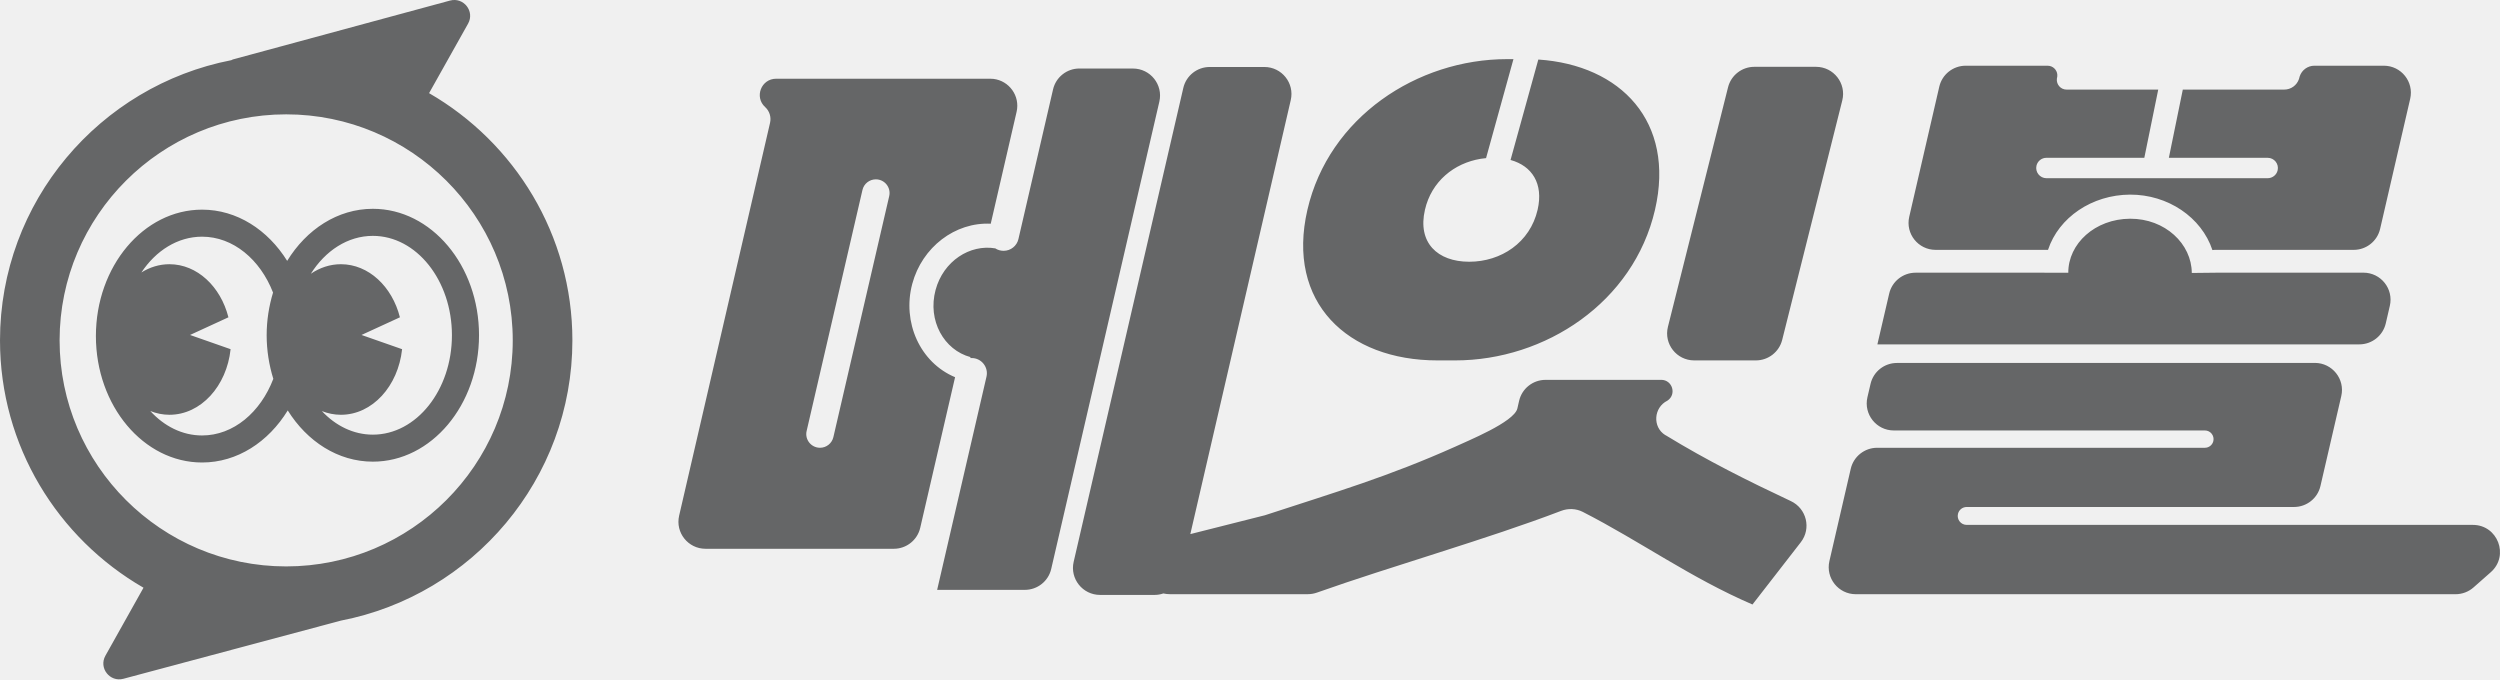
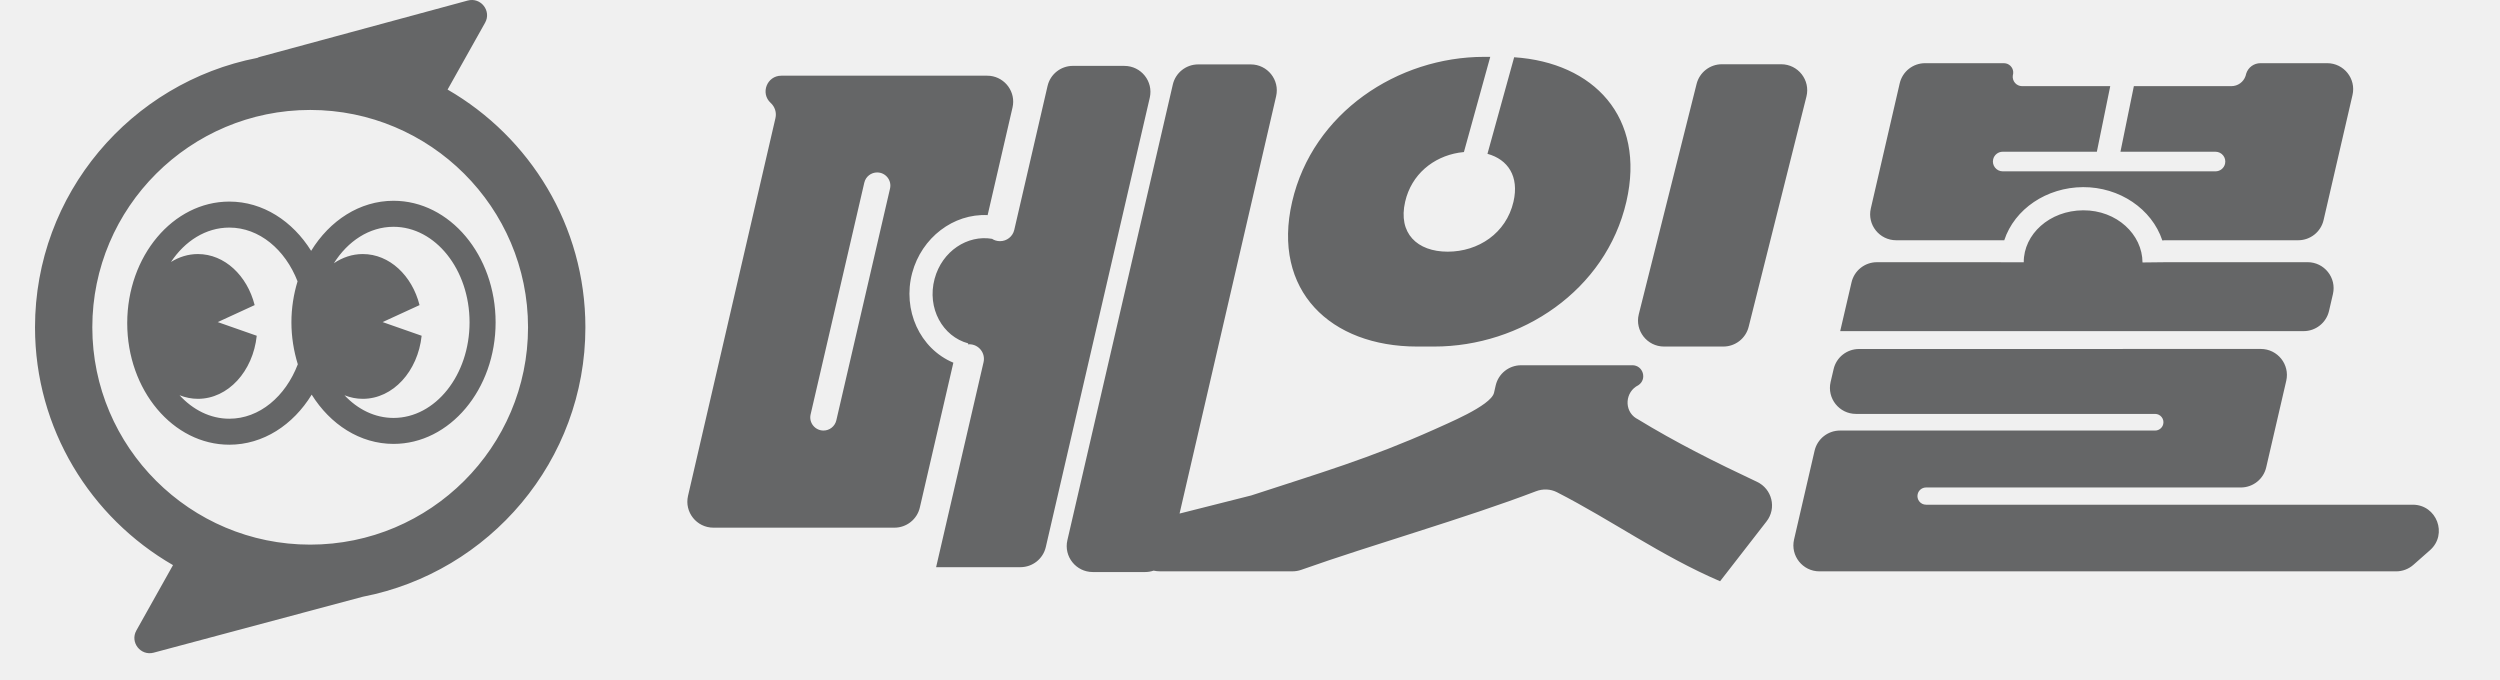
- <svg xmlns="http://www.w3.org/2000/svg" width="92" height="25" viewBox="0 0 92 25" fill="none">
+ <svg xmlns="http://www.w3.org/2000/svg" width="92" height="25" viewBox="0 0 93 26" fill="none">
  <g clip-path="url(#clip0_1049_7221)">
    <path d="M16.561 0.021C17.062 -0.114 17.478 0.418 17.226 0.869L15.79 3.428C18.939 5.246 21.064 8.643 21.064 12.526C21.064 17.634 17.392 21.9 12.543 22.839L4.541 24.979C4.041 25.112 3.626 24.581 3.879 24.13L5.281 21.628C2.128 19.81 0 16.413 0 12.526C0 7.421 3.669 3.156 8.515 2.214C8.533 2.207 8.547 2.194 8.567 2.188L16.561 0.021ZM46.528 2.465C47.17 2.465 47.644 3.06 47.5 3.683L43.804 19.655L46.55 18.961C49.197 18.095 51.081 17.542 53.551 16.438C53.974 16.237 55.719 15.537 55.839 15.033L55.903 14.752C56.007 14.3 56.41 13.979 56.875 13.979H61.131L61.132 13.978C61.547 13.978 61.708 14.517 61.361 14.744C60.853 14.995 60.804 15.714 61.281 16.011C61.286 16.014 61.29 16.014 61.295 16.017C61.295 16.017 61.3 16.02 61.303 16.021C62.818 16.947 64.326 17.699 65.901 18.439C66.482 18.711 66.663 19.448 66.27 19.954C65.525 20.913 64.504 22.228 64.49 22.247V22.245C62.226 21.272 60.349 19.913 58.249 18.839C57.999 18.711 57.706 18.701 57.444 18.802C54.764 19.828 51.188 20.842 48.46 21.809C48.352 21.847 48.238 21.866 48.123 21.866H43.057C42.969 21.866 42.887 21.856 42.81 21.839C42.71 21.873 42.603 21.893 42.492 21.893H40.482C39.841 21.893 39.366 21.297 39.511 20.674L43.546 3.235C43.651 2.784 44.053 2.465 44.517 2.465H46.528ZM85.187 13.355C85.829 13.356 86.303 13.952 86.159 14.575L85.392 17.887C85.288 18.338 84.884 18.657 84.42 18.657H72.374C72.221 18.657 72.087 18.763 72.053 18.912C72.005 19.118 72.162 19.316 72.374 19.316H91.001C91.918 19.317 92.349 20.448 91.662 21.056L91.027 21.616C90.845 21.777 90.609 21.867 90.366 21.867H68.293C67.652 21.867 67.178 21.271 67.322 20.648L68.108 17.249C68.213 16.798 68.616 16.478 69.08 16.478H81.14C81.288 16.478 81.417 16.376 81.451 16.232C81.497 16.031 81.345 15.841 81.14 15.841H69.691C69.05 15.841 68.576 15.244 68.721 14.62L68.836 14.127C68.94 13.676 69.343 13.357 69.808 13.357L85.187 13.355ZM41.692 2.522C42.334 2.522 42.808 3.117 42.664 3.74L38.685 20.936C38.581 21.388 38.178 21.707 37.714 21.707H34.49L34.487 21.706L36.303 13.86C36.383 13.51 36.116 13.176 35.757 13.176C35.74 13.176 35.722 13.176 35.705 13.178L35.716 13.142C34.739 12.881 34.127 11.797 34.429 10.671C34.715 9.605 35.694 8.981 36.626 9.14C36.713 9.197 36.818 9.23 36.933 9.23C37.193 9.23 37.42 9.051 37.478 8.798L38.752 3.291C38.856 2.84 39.258 2.521 39.723 2.521L41.692 2.522ZM10.531 4.208C5.934 4.208 2.193 7.94 2.193 12.526C2.194 17.113 5.934 20.844 10.531 20.844C15.129 20.844 18.869 17.113 18.869 12.526C18.869 7.939 15.128 4.208 10.531 4.208ZM36.557 2.903C37.137 2.971 37.546 3.53 37.411 4.115L36.459 8.233C35.149 8.168 33.935 9.094 33.572 10.443C33.192 11.862 33.86 13.343 35.147 13.881L33.864 19.424C33.76 19.875 33.357 20.195 32.893 20.195H25.964C25.322 20.195 24.848 19.6 24.992 18.977L28.338 4.52C28.387 4.308 28.318 4.087 28.157 3.94C27.751 3.571 28.013 2.897 28.562 2.897H36.439L36.557 2.903ZM13.721 7.684C15.875 7.684 17.628 9.77 17.628 12.336C17.628 14.902 15.875 16.989 13.721 16.989C12.438 16.989 11.302 16.245 10.589 15.104C9.878 16.264 8.731 17.02 7.437 17.02C5.282 17.02 3.529 14.932 3.529 12.367C3.529 9.802 5.282 7.715 7.437 7.715C8.719 7.715 9.856 8.459 10.568 9.6C11.279 8.441 12.426 7.684 13.721 7.684ZM32.231 6.6C31.996 6.6 31.792 6.761 31.739 6.989L29.684 15.86C29.61 16.176 29.851 16.477 30.176 16.478C30.411 16.478 30.615 16.315 30.668 16.087L32.723 7.217C32.796 6.901 32.556 6.6 32.231 6.6ZM7.436 8.71C6.539 8.71 5.737 9.223 5.203 10.027C5.512 9.834 5.862 9.723 6.234 9.723C7.256 9.723 8.12 10.547 8.406 11.677L6.997 12.325V12.328L8.486 12.85C8.342 14.211 7.391 15.264 6.234 15.264C5.989 15.264 5.753 15.214 5.531 15.126C6.042 15.684 6.707 16.025 7.436 16.025C8.591 16.025 9.588 15.172 10.058 13.941C9.902 13.44 9.813 12.888 9.813 12.337C9.813 11.786 9.899 11.258 10.048 10.767C9.575 9.551 8.582 8.71 7.436 8.71ZM13.721 8.68C12.796 8.68 11.973 9.226 11.439 10.074C11.767 9.852 12.143 9.723 12.545 9.723C13.567 9.723 14.431 10.547 14.717 11.677L13.307 12.325V12.328L14.797 12.85C14.652 14.211 13.702 15.264 12.545 15.264C12.3 15.264 12.066 15.215 11.845 15.128C12.352 15.668 13.006 15.995 13.721 15.995C15.325 15.995 16.631 14.354 16.631 12.337C16.631 10.32 15.325 8.68 13.721 8.68ZM54.687 5.819L54.489 5.844C53.511 6.005 52.678 6.674 52.438 7.72C52.159 8.928 52.897 9.632 54.067 9.632C55.238 9.632 56.305 8.928 56.584 7.72C56.808 6.749 56.372 6.103 55.588 5.887L56.61 2.191C59.65 2.393 61.654 4.482 60.904 7.72C60.115 11.129 56.862 13.263 53.552 13.263H52.897C49.588 13.263 47.325 11.129 48.113 7.72C48.902 4.311 52.155 2.176 55.46 2.176H55.695L54.687 5.819ZM66.829 2.459C67.477 2.459 67.953 3.067 67.796 3.695L65.584 12.51C65.473 12.952 65.073 13.263 64.616 13.263H62.347C61.698 13.263 61.222 12.655 61.38 12.026L63.592 3.212C63.703 2.77 64.102 2.459 64.559 2.459H66.829ZM78.388 8.049C79.678 8.043 80.653 8.976 80.658 10.045L81.554 10.035L86.975 10.034C87.616 10.034 88.091 10.63 87.946 11.254L87.796 11.902C87.691 12.353 87.288 12.673 86.824 12.673H69.093C69.09 12.673 69.088 12.671 69.089 12.668L69.522 10.805C69.627 10.354 70.03 10.035 70.494 10.035H75.235V10.037H76.113C76.108 8.968 77.097 8.055 78.388 8.049ZM75.431 2.427C75.607 2.466 75.73 2.634 75.708 2.816L75.693 2.899C75.67 3.108 75.833 3.297 76.05 3.297H79.423L78.911 5.807H75.308C75.134 5.807 74.982 5.927 74.942 6.097C74.888 6.332 75.067 6.557 75.308 6.558H83.45C83.625 6.558 83.778 6.438 83.817 6.268C83.872 6.032 83.692 5.807 83.45 5.807H79.814L80.327 3.297H84.059C84.308 3.297 84.526 3.138 84.603 2.905L84.629 2.81C84.705 2.578 84.923 2.418 85.171 2.418H87.725C88.365 2.418 88.839 3.013 88.695 3.636L87.588 8.424C87.483 8.875 87.081 9.195 86.616 9.195H81.499C81.471 9.195 81.444 9.198 81.417 9.203C81.016 7.995 79.778 7.156 78.383 7.162C76.991 7.169 75.761 7.997 75.367 9.195H71.231C70.59 9.195 70.115 8.6 70.26 7.977L71.366 3.188C71.471 2.737 71.874 2.418 72.339 2.418H75.352L75.431 2.427Z" fill="#656667" />
  </g>
  <defs>
    <clipPath id="clip0_1049_7221">
      <rect width="92" height="25" fill="white" />
    </clipPath>
  </defs>
</svg>
